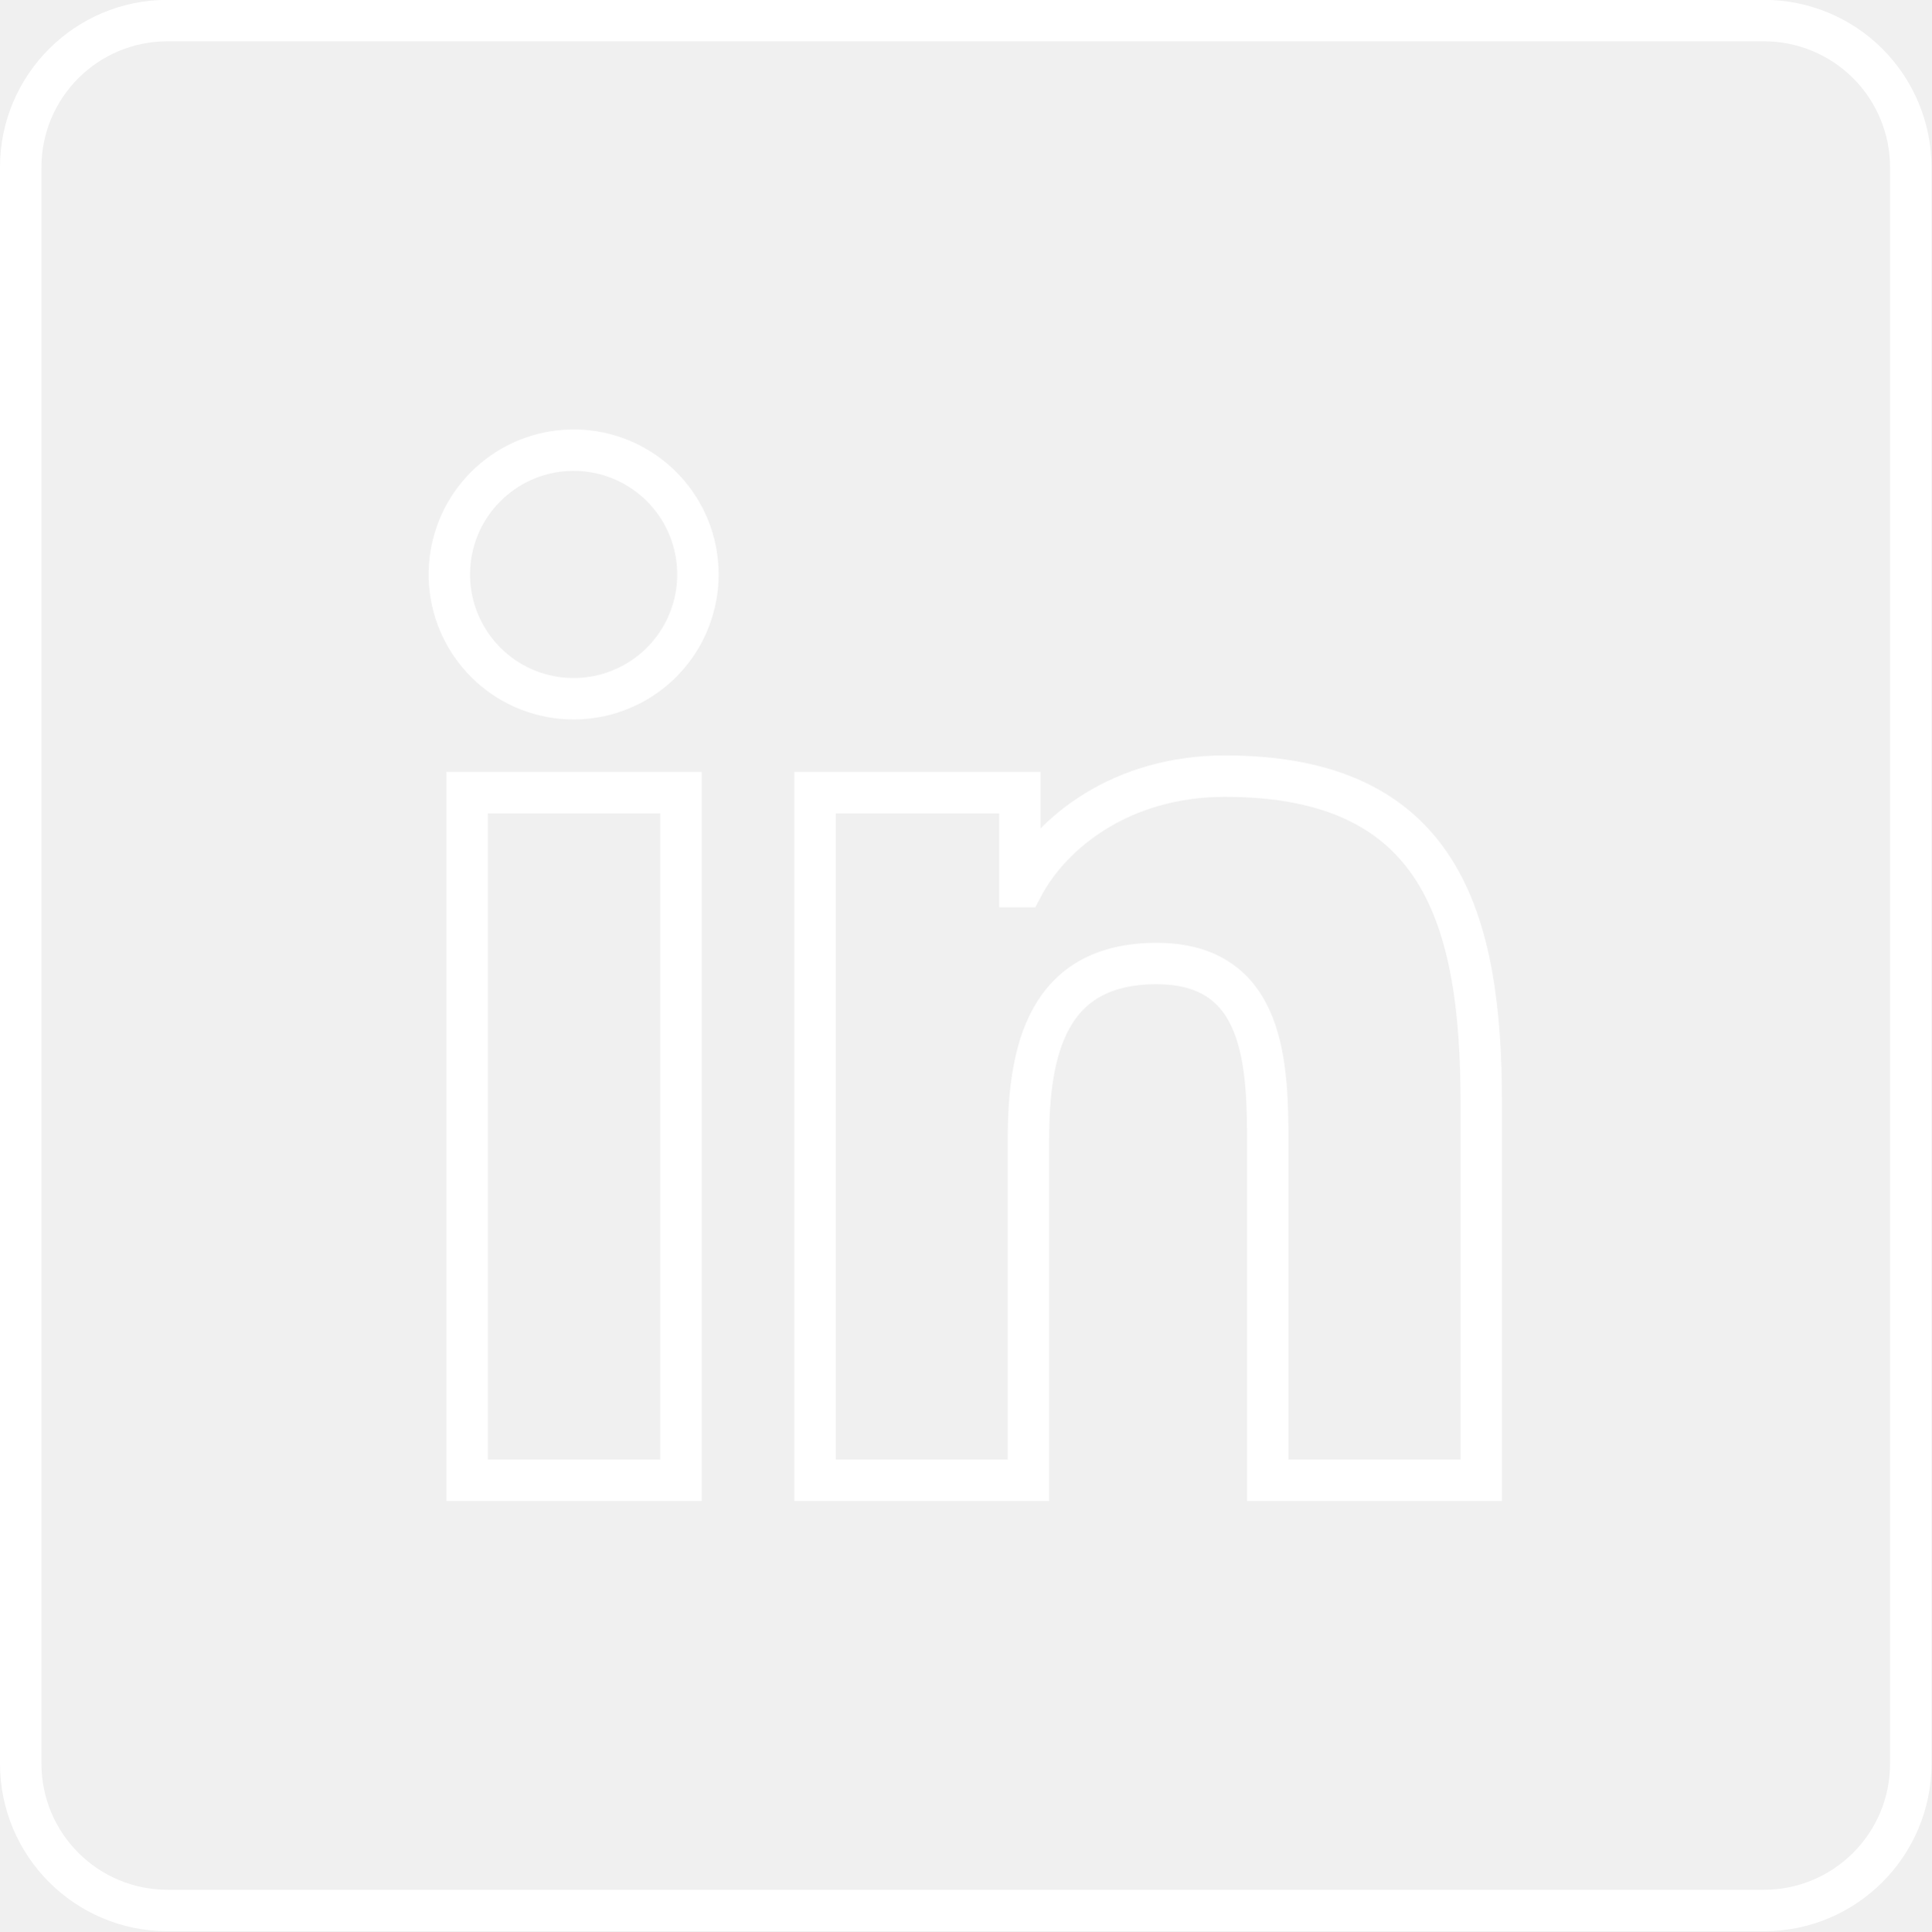
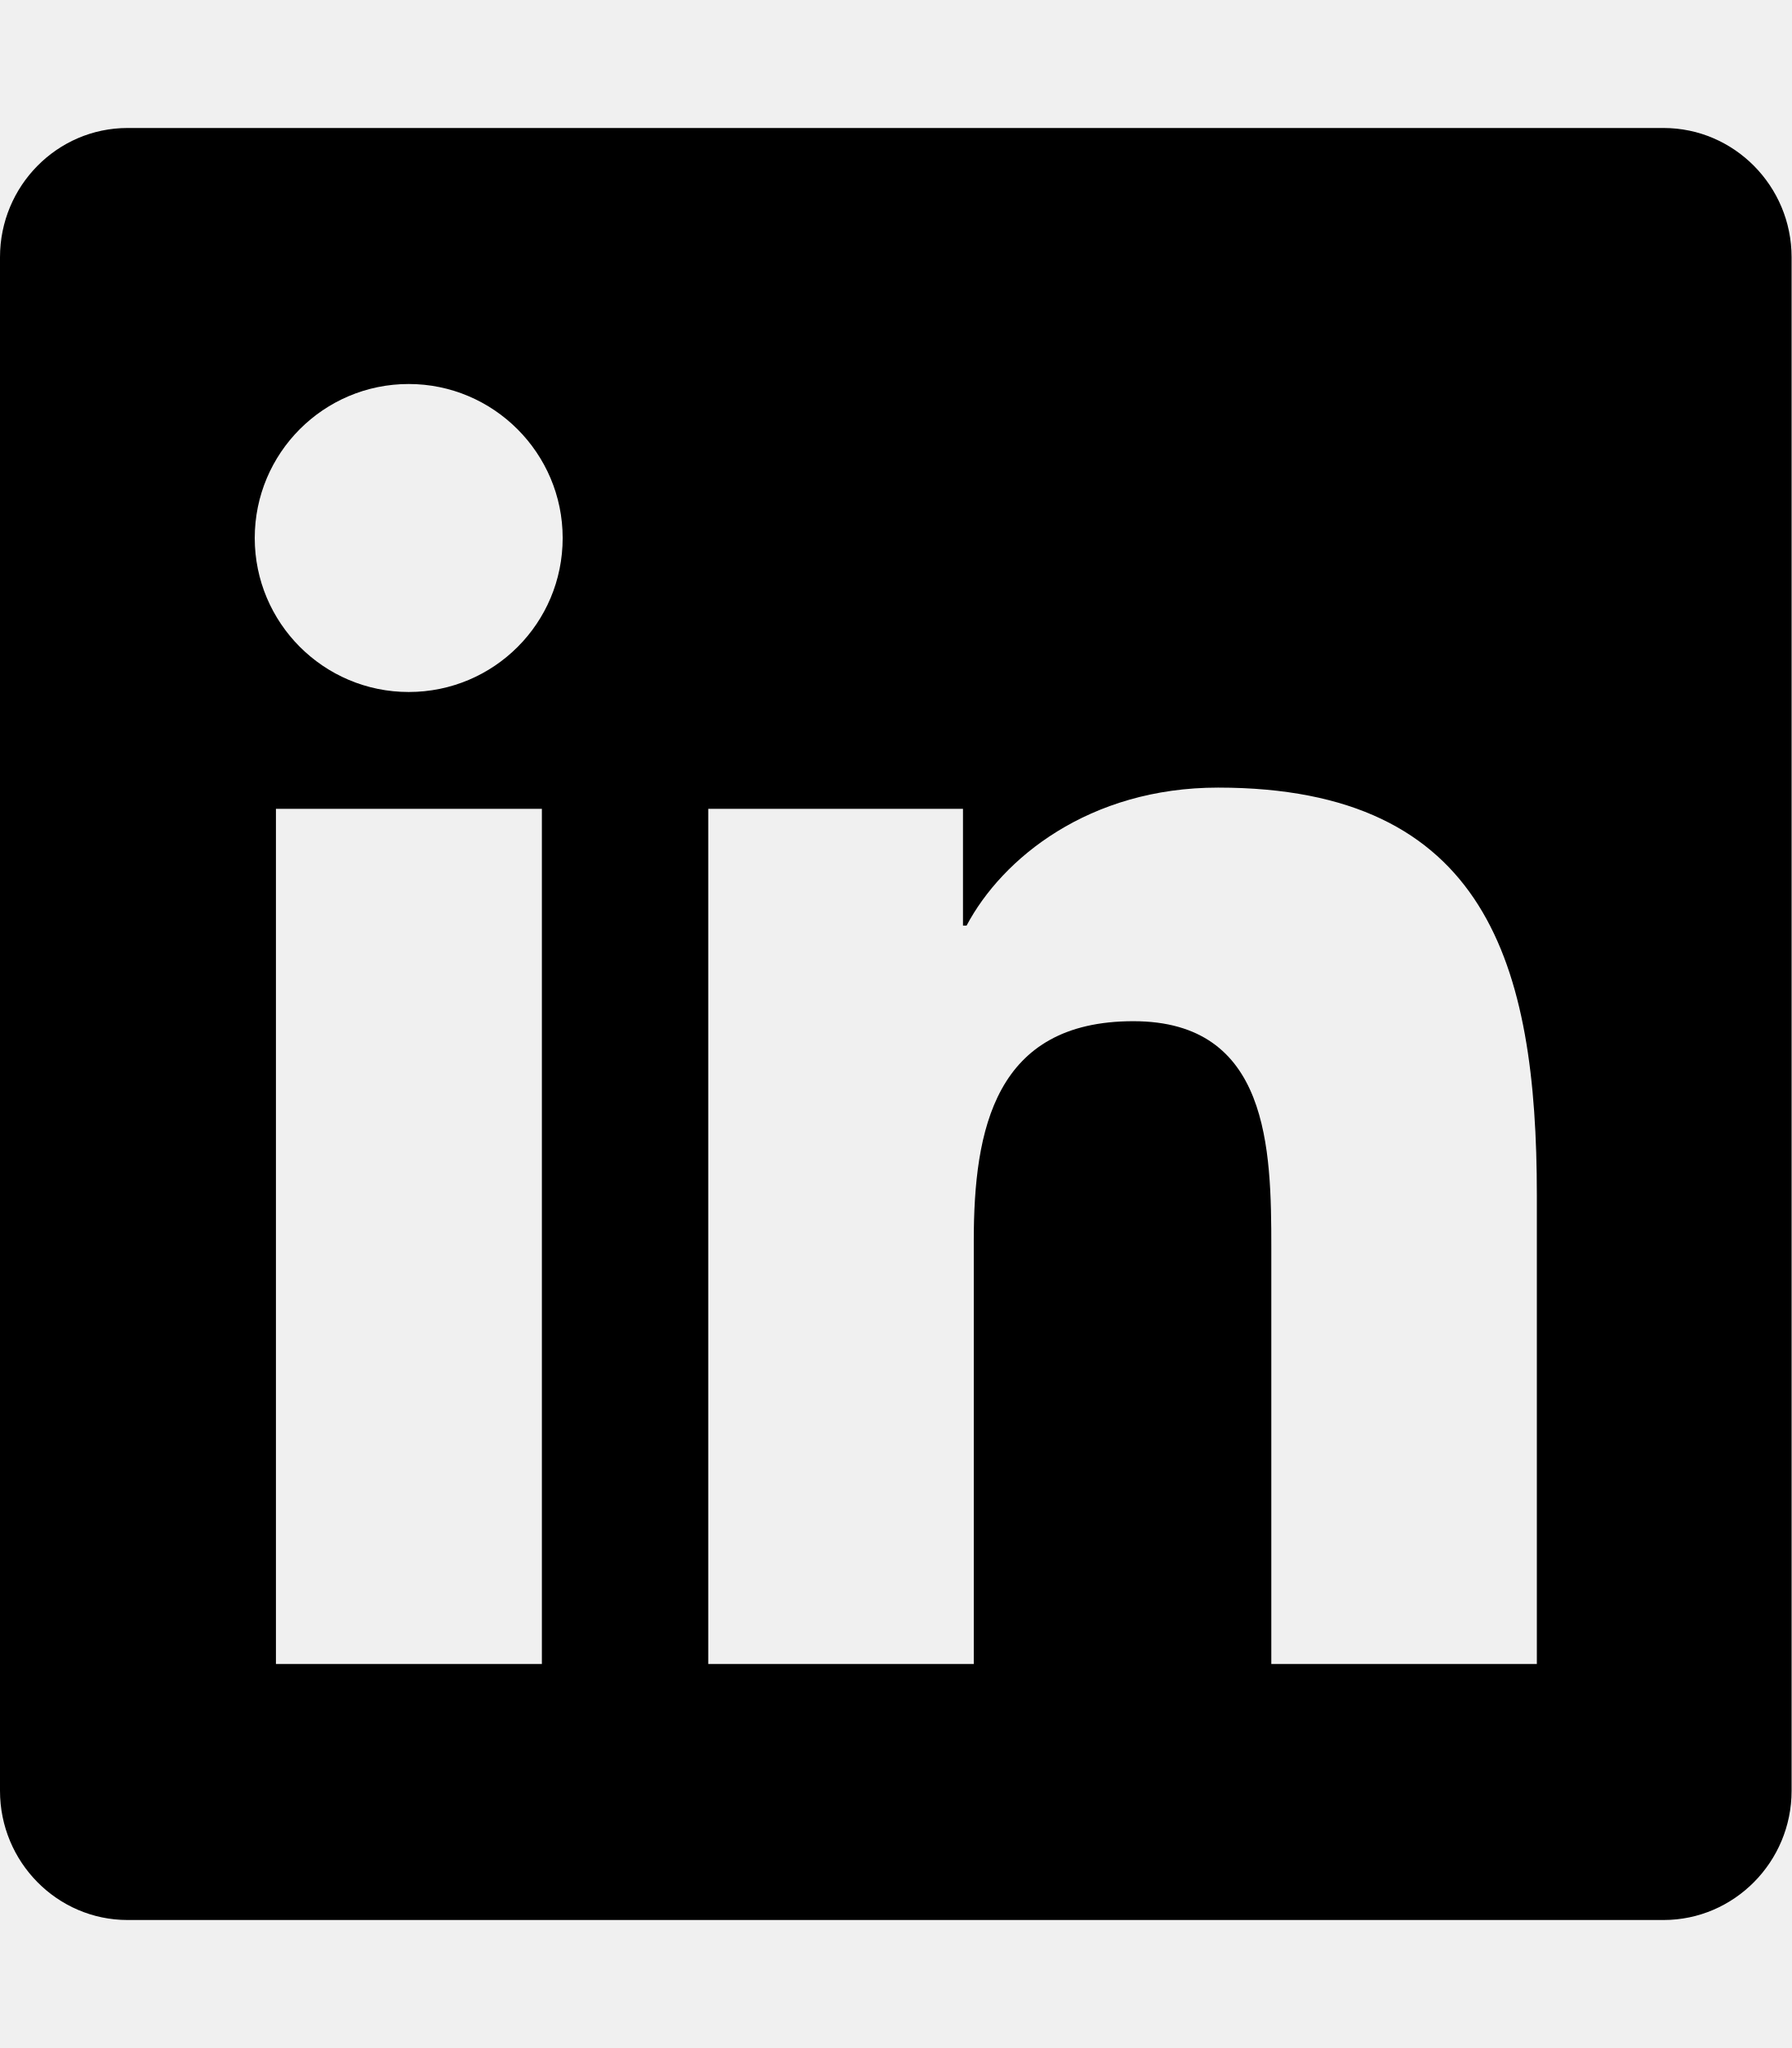
- <svg xmlns="http://www.w3.org/2000/svg" id="e0bcfe7b-9dcf-45c2-82a9-489da7155a8a" data-name="Capa 4" viewBox="0 0 139.84 139.84">
-   <defs>
-     <style>.a807f89d-5952-44d5-b401-d6f5d8793fd6{fill:none;stroke:#fff;stroke-miterlimit:10;stroke-width:3px;}</style>
-   </defs>
-   <path class="a807f89d-5952-44d5-b401-d6f5d8793fd6" d="M515.77,1106.63v115.6a10.63,10.63,0,0,0,10.62,10.62H642a10.63,10.63,0,0,0,10.63-10.62v-115.6A10.62,10.62,0,0,0,642,1096H526.39A10.62,10.62,0,0,0,515.77,1106.63Zm47.81,95.07H548.09v-49.79h15.49Zm-9.49-56.76a9,9,0,1,1,10.54-10.61A9,9,0,0,1,554.09,1144.94Zm67.44,56.76H606.07v-24.21c0-5.78-.11-13.21-8.05-13.21s-9.28,6.29-9.28,12.79v24.63H573.29v-49.79h14.83v6.8h.21c2.07-3.91,7.12-8,14.65-8,15.65,0,18.55,10.31,18.55,23.72Z" transform="translate(-514.27 -1094.51)" />
+ <svg xmlns="http://www.w3.org/2000/svg" viewBox="0 0 448 512">
+   <path d="M416 32H31.9C14.3 32 0 46.5 0 64.3v383.4C0 465.5 14.3 480 31.9 480H416c17.6 0 32-14.5 32-32.3V64.3c0-17.8-14.4-32.3-32-32.3zM135.4 416H69V202.2h66.5V416zm-33.2-243c-21.3 0-38.5-17.3-38.5-38.5S80.9 96 102.2 96c21.2 0 38.5 17.3 38.5 38.5 0 21.3-17.2 38.5-38.5 38.5zm282.1 243h-66.4V312c0-24.8-.5-56.7-34.5-56.7-34.6 0-39.9 27-39.9 54.9V416h-66.4V202.2h63.7v29.2h.9c8.9-16.8 30.6-34.5 62.9-34.5 67.2 0 79.7 44.3 79.7 101.9V416z" />
</svg>
